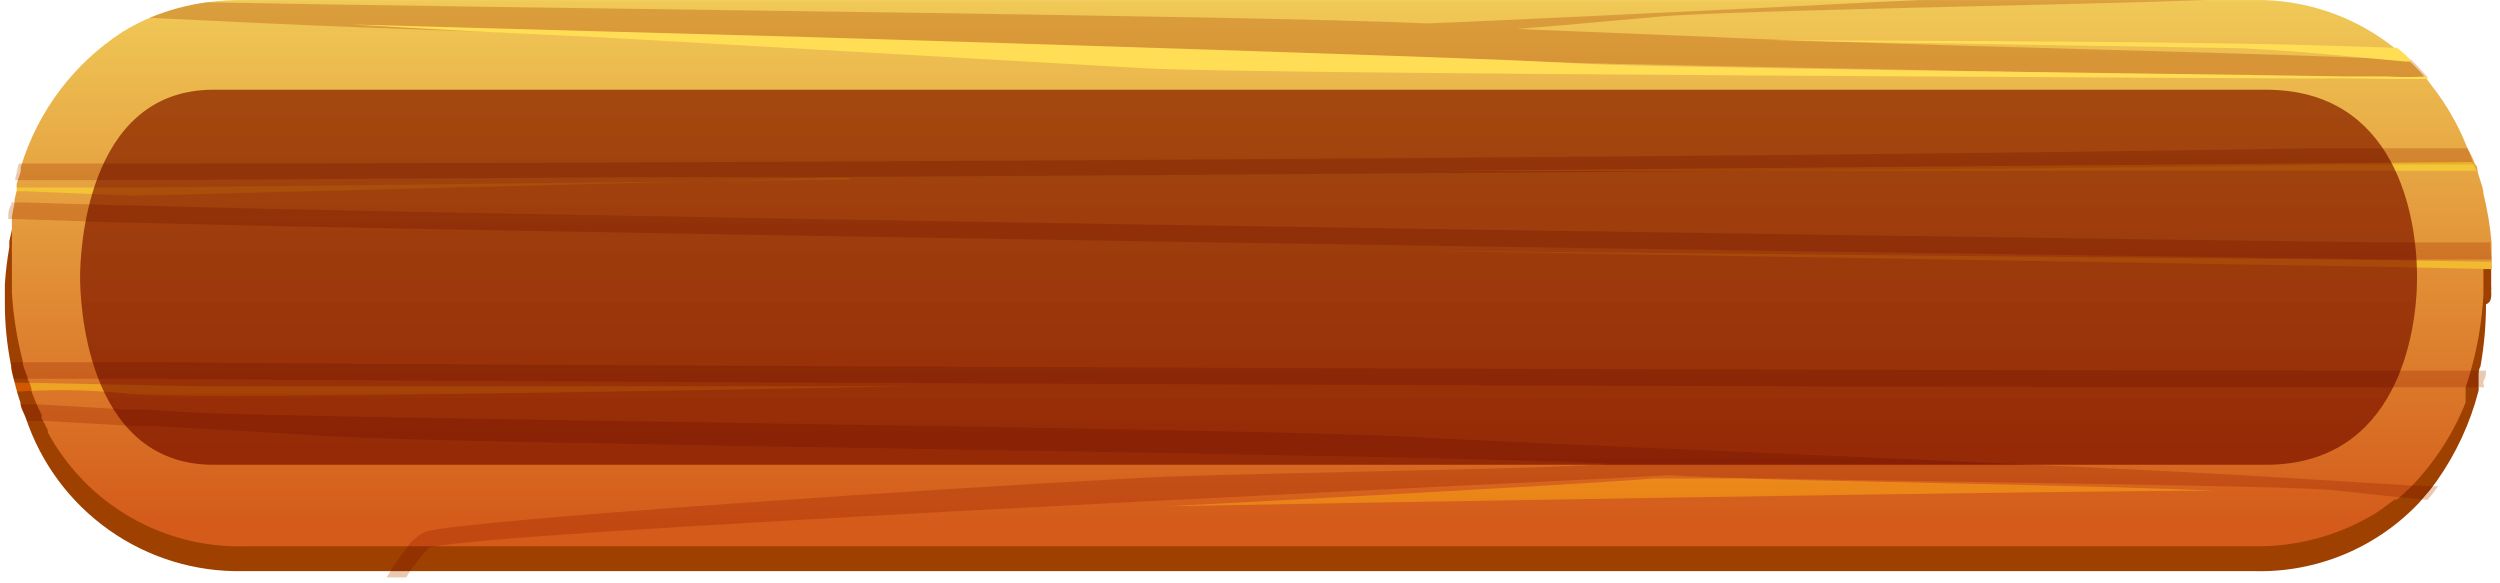
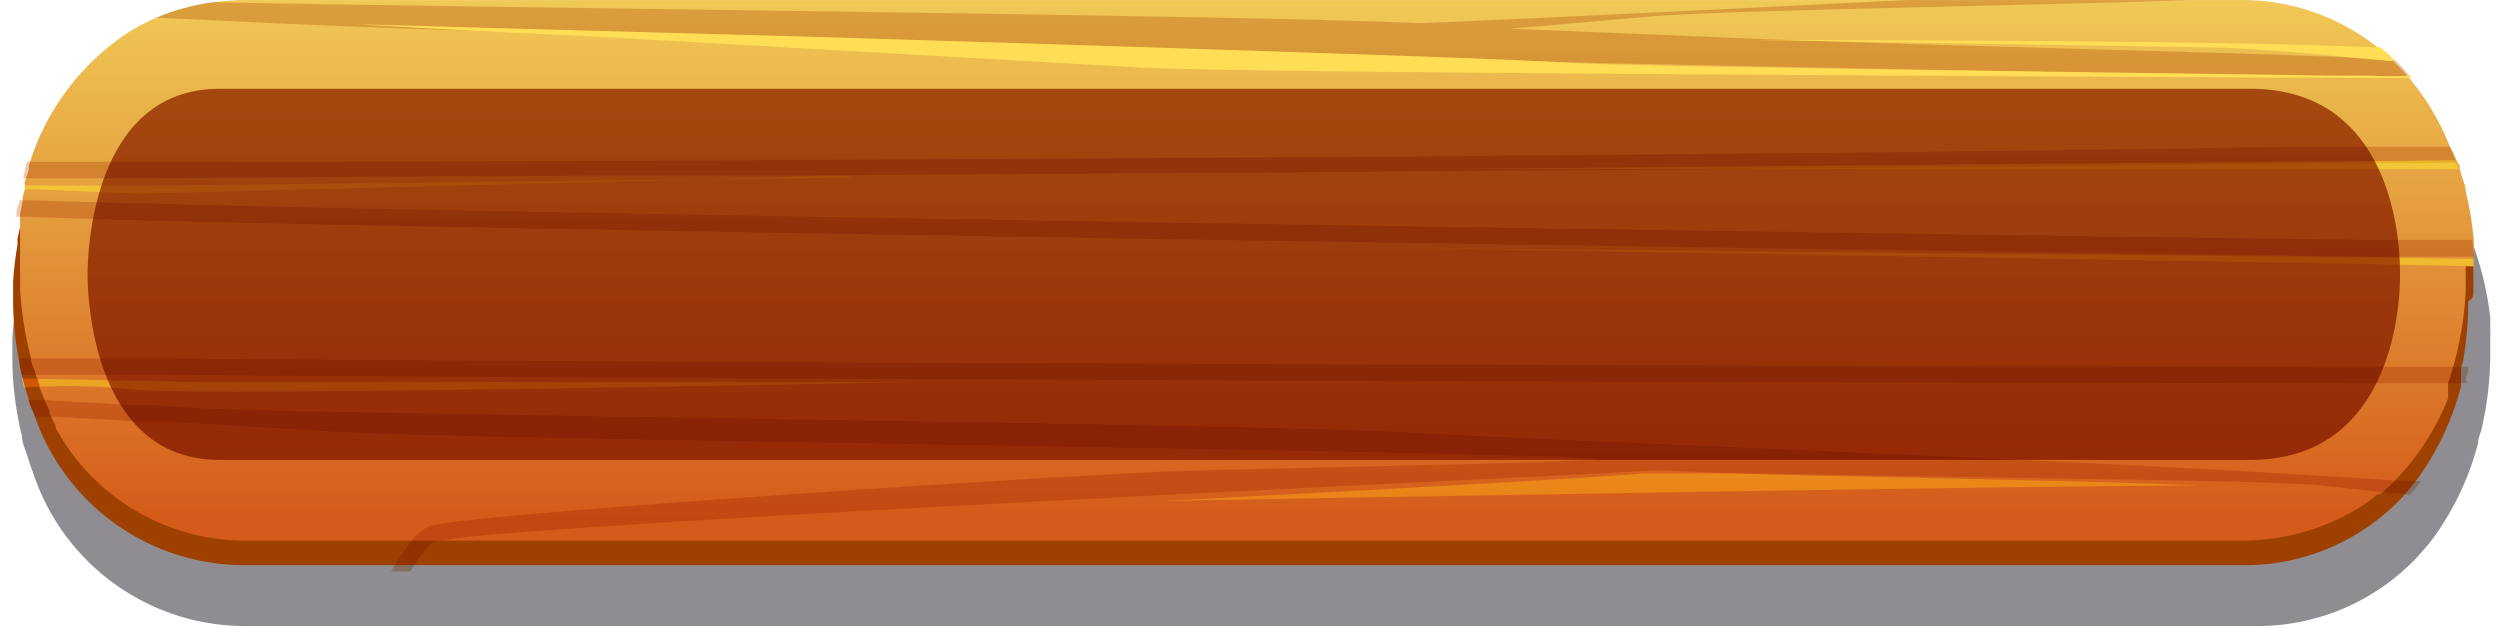
- <svg xmlns="http://www.w3.org/2000/svg" width="189" height="44" viewBox="0 0 189 44" fill="none">
-   <path d="M188.333 21.968C188.347 21.838 188.347 21.706 188.333 21.576V20.483C188.347 20.306 188.347 20.128 188.333 19.951C188.333 19.951 188.333 19.951 188.333 19.727C188.333 19.503 188.333 18.886 188.109 18.494C187.807 17.112 187.375 15.761 186.82 14.46L186.372 13.367C186.204 13.031 186.064 12.694 185.896 12.386L185.195 11.21C184.258 9.64 183.087 8.222 181.721 7.007C181.326 6.64 180.905 6.303 180.461 5.998C179.699 5.471 178.893 5.011 178.051 4.625L177.463 4.373C176.698 4.063 175.912 3.81 175.109 3.617C173.571 3.151 171.98 2.878 170.374 2.804H18.269C14.112 2.693 10.064 4.143 6.923 6.867C5.143 8.438 3.686 10.341 2.636 12.47C2.44 12.863 2.244 13.283 2.076 13.703L1.907 14.011C1.849 14.118 1.802 14.231 1.767 14.347L1.515 15.02C1.375 15.384 1.263 15.776 1.151 16.14C1.138 16.224 1.138 16.309 1.151 16.393C1.073 16.632 1.007 16.875 0.955 17.121L0.703 18.242V18.69C0.541 19.617 0.428 20.552 0.367 21.492C0.367 21.912 0.367 22.36 0.367 22.809C0.358 24.436 0.518 26.061 0.843 27.655C0.843 28.048 0.983 28.412 1.067 28.776C1.196 29.335 1.355 29.887 1.543 30.429C1.543 30.822 1.795 31.186 1.935 31.55C3.073 34.992 5.284 37.978 8.244 40.071C11.204 42.164 14.757 43.252 18.381 43.177H170.374C172.709 43.245 175.032 42.819 177.191 41.925C179.349 41.032 181.294 39.692 182.898 37.994L183.402 37.406L183.711 37.041L184.215 36.369C185.676 34.301 186.749 31.985 187.381 29.533C187.394 29.449 187.394 29.364 187.381 29.28V28.972C187.381 28.804 187.381 28.608 187.381 28.412C187.381 28.216 187.381 27.936 187.521 27.712C187.8 26.158 187.94 24.583 187.941 23.005C188.361 22.865 188.361 22.416 188.333 21.968ZM180.096 28.02C180.096 28.272 180.096 28.524 179.872 28.804L179.704 29.253V29.505C179.704 29.505 179.704 29.701 179.704 29.813C179.164 31.389 178.206 32.79 176.934 33.865C175.661 34.941 174.12 35.651 172.476 35.921C171.863 36.011 171.245 36.058 170.627 36.061H18.269C17.412 36.062 16.557 35.968 15.72 35.781C14.069 35.42 12.566 34.571 11.405 33.343C11.166 33.104 10.942 32.852 10.733 32.587L10.313 32.11L9.892 31.438L9.556 30.822C9.36 30.429 9.192 30.009 9.024 29.589V29.393V29.084L8.856 28.608V28.272L8.604 27.347C8.317 26.021 8.157 24.67 8.127 23.313C8.127 23.089 8.127 22.556 8.127 21.856C8.225 20.789 8.402 19.73 8.66 18.69C8.746 18.318 8.858 17.953 8.996 17.597V17.345L9.108 16.813V16.617L9.276 16.197C9.416 15.916 9.528 15.664 9.696 15.384C9.741 15.276 9.798 15.172 9.864 15.076L10.004 14.824C10.175 14.542 10.362 14.271 10.565 14.011L10.705 13.815C11.07 13.361 11.473 12.939 11.91 12.554C12.134 12.386 12.358 12.19 12.582 12.05C14.229 10.925 16.192 10.356 18.185 10.425H170.374C171.862 10.365 173.345 10.632 174.717 11.21C175.392 11.528 176.023 11.933 176.594 12.414C176.986 12.75 177.351 13.115 177.687 13.507L178.471 14.6C179.141 15.692 179.659 16.87 180.012 18.102C180.012 18.522 180.236 18.942 180.32 19.363C180.317 19.428 180.317 19.493 180.32 19.559C180.32 19.727 180.32 19.923 180.32 20.063C180.32 20.063 180.32 20.847 180.461 21.184C180.601 21.52 180.461 21.492 180.461 21.632C180.461 22.332 180.461 22.865 180.461 23.089C180.555 24.741 180.432 26.399 180.096 28.02Z" fill="#9E4000" />
-   <path d="M188.362 20.343V19.615V18.354C188.255 17.098 188.049 15.852 187.746 14.628C187.746 14.263 187.578 13.899 187.466 13.507L187.298 12.947C187.298 12.751 187.298 12.582 187.101 12.386C186.948 11.979 186.761 11.585 186.541 11.21C185.985 9.793 185.261 8.447 184.384 7.203L183.543 6.082C183.151 5.634 182.759 5.186 182.339 4.794C181.992 4.429 181.617 4.091 181.218 3.785C178.169 1.273 174.324 -0.068 170.375 0.003H18.27C17.399 0.001 16.529 0.057 15.665 0.171C14.172 0.373 12.712 0.768 11.322 1.348L10.874 1.544C10.336 1.796 9.813 2.076 9.305 2.384C5.592 4.776 2.851 8.411 1.572 12.638C1.572 12.638 1.572 12.638 1.572 12.863C1.572 13.087 1.348 13.535 1.264 13.899C1.248 13.973 1.248 14.05 1.264 14.123V14.403L1.096 15.104C1.096 15.104 1.096 15.244 1.096 15.328C1.096 15.412 0.956 16 0.9 16.365V16.617C0.9 16.925 0.9 17.233 0.9 17.541C0.9 17.85 0.9 18.298 0.9 18.69C0.885 18.811 0.885 18.933 0.9 19.054C0.9 19.531 0.9 19.979 0.9 20.455C0.9 20.931 0.9 21.324 0.9 21.772V22.136C1.004 23.868 1.276 25.585 1.712 27.263C1.712 27.684 1.936 28.104 2.076 28.496C2.076 28.496 2.076 28.748 2.216 28.888L2.385 29.393V29.617L2.665 30.317C2.805 30.653 2.973 31.018 3.141 31.354V31.606L3.393 32.082C3.393 32.082 3.533 32.362 3.617 32.531V32.699C5.072 35.376 7.24 37.597 9.881 39.115C12.523 40.633 15.533 41.39 18.578 41.3H170.375C173.6 41.356 176.776 40.502 179.537 38.834C180.069 38.498 180.545 38.134 181.022 37.77H181.19C181.554 37.49 181.89 37.153 182.226 36.845C184.031 35.005 185.45 32.824 186.401 30.429V30.093C186.401 30.093 186.401 29.897 186.401 29.785C186.413 29.683 186.413 29.579 186.401 29.477V29.309L186.737 28.216C187.297 26.29 187.636 24.307 187.746 22.304C187.746 22.304 187.746 22.136 187.746 22.052V20.343H188.362Z" fill="url(#paint0_linear_24_17620)" />
+ <svg xmlns="http://www.w3.org/2000/svg" width="191" height="48" viewBox="0 0 191 48" fill="none">
+   <g style="mix-blend-mode:multiply" opacity="0.5">
+     <path d="M190.257 25.751C190.272 25.62 190.272 25.489 190.257 25.358V24.21C190.012 22.188 189.523 20.203 188.8 18.298C188.8 17.934 188.52 17.57 188.352 17.206C187.242 14.719 185.597 12.509 183.533 10.733C183.063 10.311 182.567 9.918 182.048 9.557C179.105 7.572 175.622 6.545 172.074 6.615H19.072C15.298 6.541 11.604 7.714 8.565 9.953C5.525 12.192 3.31 15.372 2.262 18.999L1.926 20.119C1.926 20.483 1.702 20.848 1.618 21.212C1.533 21.576 1.449 21.968 1.393 22.333C1.177 23.462 1.027 24.604 0.945 25.751C0.945 26.255 0.945 26.731 0.945 27.236C0.937 28.882 1.097 30.525 1.421 32.139C1.479 32.527 1.563 32.911 1.674 33.287C1.674 33.82 1.954 34.38 2.122 34.94C2.29 35.501 2.374 35.697 2.514 36.089C3.656 39.57 5.888 42.591 8.88 44.705C11.873 46.819 15.466 47.914 19.128 47.828H172.074C174.42 47.881 176.752 47.443 178.918 46.54C181.085 45.638 183.038 44.292 184.653 42.589L185.606 41.496C187.353 39.215 188.621 36.604 189.332 33.82C189.332 33.455 189.528 33.063 189.612 32.699C190.022 30.906 190.238 29.075 190.257 27.236C190.257 26.731 190.257 26.255 190.257 25.751ZM181.852 32.811C181.852 33.175 181.6 33.539 181.459 33.932C180.801 35.824 179.553 37.454 177.899 38.584C176.245 39.714 174.272 40.283 172.27 40.208H19.072C17.597 40.282 16.126 39.993 14.788 39.368C13.45 38.743 12.285 37.8 11.396 36.621C11.115 36.229 10.835 35.837 10.611 35.445C10.231 34.784 9.912 34.09 9.658 33.371C9.658 32.979 9.406 32.615 9.294 32.251C8.842 30.617 8.607 28.931 8.594 27.236C8.594 27.012 8.594 26.479 8.594 25.779C8.7 24.701 8.887 23.634 9.154 22.585C9.244 22.205 9.357 21.831 9.49 21.464C9.49 21.016 9.827 20.54 10.023 20.063C10.197 19.669 10.393 19.286 10.611 18.915C11.435 17.428 12.66 16.201 14.145 15.374C15.631 14.548 17.318 14.153 19.016 14.236H172.074C173.467 14.171 174.856 14.427 176.134 14.986C177.412 15.545 178.544 16.391 179.442 17.458C179.738 17.813 180.009 18.187 180.255 18.578C181.296 20.292 181.982 22.198 182.272 24.182C182.272 24.602 182.272 24.966 182.44 25.33C182.426 25.47 182.426 25.611 182.44 25.751C182.44 26.479 182.44 27.012 182.44 27.236C182.45 29.122 182.186 31 181.656 32.811H181.852Z" fill="#201C23" />
+   </g>
+   <path d="M188.967 21.968C188.981 21.838 188.981 21.706 188.967 21.576V20.483C188.981 20.306 188.981 20.128 188.967 19.951C188.967 19.951 188.967 19.951 188.967 19.727C188.967 19.503 188.967 18.886 188.743 18.494C188.441 17.112 188.009 15.761 187.454 14.459L187.006 13.367C186.838 13.03 186.698 12.694 186.53 12.386L185.829 11.209C184.892 9.64 183.721 8.222 182.355 7.007C181.96 6.64 181.539 6.303 181.095 5.998C180.333 5.471 179.527 5.011 178.685 4.625L178.097 4.373C177.332 4.062 176.546 3.81 175.743 3.617C174.205 3.151 172.614 2.878 171.008 2.804H18.904C14.746 2.693 10.698 4.142 7.557 6.867C5.777 8.438 4.32 10.341 3.27 12.47C3.074 12.862 2.878 13.283 2.71 13.703L2.541 14.011C2.483 14.118 2.436 14.231 2.401 14.347L2.149 15.02C2.009 15.384 1.897 15.776 1.785 16.14C1.772 16.224 1.772 16.309 1.785 16.393C1.707 16.632 1.641 16.875 1.589 17.121L1.337 18.242V18.69C1.175 19.617 1.062 20.552 1.001 21.492C1.001 21.912 1.001 22.36 1.001 22.808C0.992 24.436 1.152 26.061 1.477 27.655C1.477 28.048 1.617 28.412 1.701 28.776C1.83 29.335 1.989 29.887 2.177 30.429C2.177 30.821 2.429 31.186 2.569 31.55C3.707 34.992 5.918 37.978 8.878 40.071C11.838 42.164 15.391 43.252 19.015 43.177H171.008C173.343 43.245 175.666 42.819 177.825 41.925C179.983 41.032 181.928 39.692 183.532 37.994L184.036 37.405L184.345 37.041L184.849 36.369C186.31 34.301 187.383 31.985 188.015 29.533C188.028 29.449 188.028 29.364 188.015 29.28V28.972C188.015 28.804 188.015 28.608 188.015 28.412C188.015 28.216 188.015 27.936 188.155 27.712C188.434 26.158 188.574 24.583 188.575 23.005C188.995 22.864 188.995 22.416 188.967 21.968ZM180.73 28.02C180.73 28.272 180.73 28.524 180.506 28.804L180.338 29.252V29.505C180.338 29.505 180.338 29.701 180.338 29.813C179.798 31.389 178.84 32.79 177.568 33.865C176.295 34.941 174.754 35.651 173.11 35.92C172.497 36.011 171.88 36.058 171.261 36.061H18.904C18.046 36.062 17.191 35.968 16.354 35.78C14.703 35.42 13.2 34.571 12.039 33.343C11.8 33.104 11.576 32.852 11.367 32.587L10.947 32.11L10.526 31.438L10.19 30.821C9.994 30.429 9.826 30.009 9.658 29.589V29.392V29.084L9.49 28.608V28.272L9.238 27.347C8.951 26.021 8.791 24.67 8.761 23.313C8.761 23.089 8.761 22.556 8.761 21.856C8.859 20.789 9.037 19.73 9.294 18.69C9.38 18.318 9.492 17.953 9.63 17.597V17.345L9.742 16.813V16.617L9.91 16.197C10.05 15.916 10.162 15.664 10.33 15.384C10.375 15.276 10.432 15.172 10.498 15.076L10.638 14.824C10.809 14.542 10.996 14.271 11.199 14.011L11.339 13.815C11.704 13.361 12.107 12.939 12.544 12.554C12.768 12.386 12.992 12.19 13.216 12.05C14.863 10.925 16.826 10.356 18.819 10.425H171.008C172.496 10.364 173.979 10.632 175.351 11.209C176.026 11.528 176.657 11.933 177.228 12.414C177.62 12.75 177.985 13.115 178.321 13.507L179.105 14.6C179.775 15.692 180.293 16.87 180.646 18.102C180.646 18.522 180.87 18.942 180.954 19.362C180.951 19.428 180.951 19.493 180.954 19.558C180.954 19.727 180.954 19.923 180.954 20.063C180.954 20.063 180.954 20.847 181.095 21.183C181.235 21.52 181.095 21.492 181.095 21.632C181.095 22.332 181.095 22.864 181.095 23.089C181.189 24.741 181.066 26.399 180.73 28.02Z" fill="#9E4000" />
+   <path d="M188.996 20.343V19.615V18.354C188.889 17.098 188.683 15.852 188.38 14.628C188.38 14.263 188.212 13.899 188.1 13.507L187.932 12.947C187.932 12.751 187.932 12.582 187.736 12.386C187.583 11.979 187.395 11.585 187.175 11.21C186.619 9.793 185.895 8.447 185.018 7.203L184.178 6.082C183.785 5.634 183.393 5.186 182.973 4.794C182.626 4.429 182.252 4.091 181.852 3.785C178.804 1.273 174.959 -0.068 171.009 0.003H18.904C18.033 0.001 17.163 0.057 16.299 0.171C14.806 0.373 13.347 0.768 11.956 1.348L11.508 1.544C10.971 1.796 10.447 2.076 9.939 2.384C6.226 4.776 3.485 8.411 2.206 12.638C2.206 12.638 2.206 12.638 2.206 12.863C2.206 13.087 1.982 13.535 1.898 13.899C1.882 13.973 1.882 14.05 1.898 14.123V14.403L1.73 15.104C1.73 15.104 1.73 15.244 1.73 15.328C1.73 15.412 1.59 16 1.534 16.365V16.617C1.534 16.925 1.534 17.233 1.534 17.541C1.534 17.85 1.534 18.298 1.534 18.69C1.519 18.811 1.519 18.933 1.534 19.054C1.534 19.531 1.534 19.979 1.534 20.455C1.534 20.931 1.534 21.324 1.534 21.772V22.136C1.638 23.868 1.91 25.585 2.346 27.263C2.346 27.684 2.571 28.104 2.711 28.496C2.711 28.496 2.711 28.748 2.851 28.888L3.019 29.393V29.617L3.299 30.317C3.439 30.653 3.607 31.018 3.775 31.354V31.606L4.027 32.082C4.027 32.082 4.168 32.362 4.252 32.531V32.699C5.706 35.376 7.875 37.597 10.516 39.115C13.157 40.633 16.168 41.39 19.213 41.3H171.009C174.234 41.356 177.41 40.502 180.171 38.834C180.703 38.498 181.18 38.134 181.656 37.77H181.824C182.188 37.49 182.525 37.153 182.861 36.845C184.665 35.005 186.084 32.824 187.035 30.429V30.093C187.035 30.093 187.035 29.897 187.035 29.785C187.047 29.683 187.047 29.579 187.035 29.477V29.309L187.371 28.216C187.931 26.29 188.27 24.307 188.38 22.304C188.38 22.304 188.38 22.136 188.38 22.052V20.343H188.996Z" fill="url(#paint0_linear_24_41809)" />
  <g style="mix-blend-mode:multiply" opacity="0.4">
-     <path d="M183.488 5.97H181.414H180.378H177.352H177.128C164.156 5.606 132.104 5.102 114.734 4.653C92.992 4.093 70.158 3.477 51.499 2.804L36.118 2.384H35.977C29.646 2.16 24.322 1.964 20.176 1.768L11.294 1.347C12.685 0.768 14.145 0.373 15.637 0.171C35.809 0.591 94.561 1.151 107.841 1.768H108.01C108.43 1.768 127.622 0.899 144.992 0.002H166.789C157.404 0.367 131.768 0.759 125.688 1.235C123.363 1.431 116.807 2.048 114.678 2.188L129.667 2.804C141.546 3.365 167.742 3.925 177.856 4.345L181.835 4.513H182.283C182.703 4.905 183.095 5.354 183.488 5.802V5.97Z" fill="#C97B3A" />
-     <path d="M186.541 11.209C186.709 11.601 186.877 12.022 187.017 12.442H185.869H176.595C150.119 12.862 94.477 13.198 61.529 13.395H48.501H48.025L10.902 13.619H1.152C1.152 13.255 1.348 12.918 1.46 12.582C1.292 12.918 1.208 13.114 1.18 13.142L1.432 12.358H11.995C35.109 12.386 130.787 11.994 174.718 11.209H185.196H186.541Z" fill="#C97B3A" />
-     <path d="M188.363 19.614H188.111H180.322C135.663 19.026 32.252 17.485 9.418 16.813H8.913L1.209 16.561H0.62C0.62 16.196 0.62 15.86 0.816 15.524C1.013 15.188 0.816 15.524 0.816 15.3H1.573L9.054 15.524H9.838C32.7 16.224 135.439 17.765 179.986 18.326H187.859H188.251L188.363 19.614Z" fill="#C97B3A" />
-     <path d="M187.943 28.02C187.943 28.244 187.943 28.496 187.803 28.72C187.663 28.944 187.803 29.112 187.803 29.28H179.706C134.626 29.28 30.627 28.832 11.603 28.636H8.689H2.049H1.04L0.788 27.375H1.629H8.353H10.902C34.045 27.627 136.391 28.02 180.098 28.02H187.943Z" fill="#C97B3A" />
-     <path d="M184.328 36.761L183.824 37.433L183.516 37.797L181.218 37.573L176.483 37.069C172.813 36.676 143.507 36.424 134.206 36.172C130.619 36.172 127.678 36.004 126.193 35.92L121.57 36.172C103.387 37.069 37.519 40.179 32.7 41.355H32.503C31.805 42.037 31.202 42.81 30.71 43.653H29.225C29.703 42.857 30.227 42.09 30.794 41.355C31.152 40.838 31.647 40.431 32.223 40.179C35.501 39.254 73.296 36.788 85.456 36.172L88.257 36.032C97.139 35.724 119.777 35.388 121.542 35.051C108.374 34.323 35.305 33.623 24.939 32.978L16.982 32.502L11.911 32.222H10.314L3.562 31.829H2.721H2.021C1.853 31.409 1.713 30.989 1.573 30.569H2.133H2.889L9.557 30.961H11.07L14.04 31.157C22.445 31.661 94.337 32.334 106.917 33.034C118.124 33.679 154.826 35.023 172.197 36.088L182.339 36.705L184.328 36.761Z" fill="#C97B3A" />
+     <path d="M184.122 5.97H182.049H181.012H177.986H177.762C164.79 5.606 132.739 5.101 115.368 4.653C93.627 4.093 70.793 3.477 52.133 2.804L36.752 2.384H36.612C30.28 2.16 24.957 1.964 20.81 1.767L11.929 1.347C13.319 0.768 14.779 0.372 16.271 0.17C36.444 0.591 95.196 1.151 108.476 1.767H108.644C109.064 1.767 128.256 0.899 145.626 0.002H167.424C158.038 0.367 132.402 0.759 126.323 1.235C123.997 1.431 117.441 2.048 115.312 2.188L130.301 2.804C142.18 3.364 168.376 3.925 178.491 4.345L182.469 4.513H182.917C183.337 4.905 183.73 5.354 184.122 5.802V5.97Z" fill="#C97B3A" />
+     <path d="M187.175 11.209C187.344 11.601 187.512 12.022 187.652 12.442H186.503H177.229C150.753 12.862 95.111 13.198 62.163 13.395H49.135H48.659L11.536 13.619H1.786C1.786 13.254 1.982 12.918 2.094 12.582C1.926 12.918 1.842 13.114 1.814 13.142L2.066 12.358H12.629C35.743 12.386 131.421 11.994 175.352 11.209H185.831H187.175Z" fill="#C97B3A" />
+     <path d="M188.997 19.614H188.745H180.956C136.297 19.026 32.886 17.485 10.052 16.813H9.548L1.843 16.561H1.255C1.255 16.196 1.255 15.86 1.451 15.524C1.647 15.188 1.451 15.524 1.451 15.3H2.207L9.688 15.524H10.472C33.334 16.224 136.073 17.765 180.62 18.326H188.493H188.885L188.997 19.614Z" fill="#C97B3A" />
+     <path d="M188.577 28.02C188.577 28.244 188.577 28.496 188.437 28.72C188.297 28.944 188.437 29.112 188.437 29.28H180.34C135.26 29.28 31.261 28.832 12.237 28.636H9.323H2.683H1.675L1.423 27.375H2.263H8.987H11.537C34.679 27.627 137.025 28.02 180.732 28.02H188.577Z" fill="#C97B3A" />
+     <path d="M184.962 36.76L184.458 37.433L184.15 37.797L181.853 37.573L177.118 37.069C173.447 36.676 144.142 36.424 134.84 36.172C131.254 36.172 128.312 36.004 126.827 35.92L122.204 36.172C104.021 37.069 38.153 40.178 33.334 41.355H33.138C32.44 42.037 31.837 42.81 31.345 43.653H29.86C30.337 42.857 30.861 42.09 31.429 41.355C31.787 40.838 32.281 40.431 32.858 40.178C36.136 39.254 73.931 36.788 86.09 36.172L88.892 36.032C97.773 35.724 120.411 35.388 122.176 35.051C109.008 34.323 35.939 33.623 25.573 32.978L17.616 32.502L12.545 32.222H10.948L4.196 31.829H3.355H2.655C2.487 31.409 2.347 30.989 2.207 30.569H2.767H3.524L10.192 30.961H11.705L14.674 31.157C23.079 31.661 94.972 32.334 107.551 33.034C118.758 33.679 155.46 35.023 172.831 36.088L182.973 36.704L184.962 36.76Z" fill="#C97B3A" />
  </g>
-   <path d="M183.543 5.97H180.461C164.099 5.858 94.364 5.606 86.492 5.158L45.082 2.804L36.117 2.384H35.977L26.563 1.852L61.164 2.804C81.477 3.421 105.011 4.177 114.649 4.569L118.711 4.765C123.138 5.13 163.959 5.55 177.099 5.774H180.377C181.413 5.839 182.451 5.839 183.487 5.774L183.543 5.97Z" fill="#FFDE55" />
-   <path d="M182.282 4.654H181.862L177.295 4.234C172.813 3.785 169.394 3.645 169.394 3.645L133.785 3.057C133.785 3.057 161.998 3.057 174.914 3.421L181.218 3.617C181.617 3.923 181.992 4.261 182.338 4.626L182.282 4.654Z" fill="#FFDE55" />
+   <path d="M184.177 5.97H181.095C164.733 5.858 94.999 5.606 87.126 5.158L45.716 2.804L36.751 2.384H36.611L27.197 1.852L61.798 2.804C82.111 3.421 105.645 4.177 115.283 4.569L119.345 4.765C123.772 5.13 164.593 5.55 177.733 5.774H181.011C182.047 5.839 183.085 5.839 184.121 5.774L184.177 5.97Z" fill="#FFDE55" />
+   <path d="M182.916 4.654H182.496L177.929 4.234C173.447 3.785 170.028 3.645 170.028 3.645L134.419 3.057C134.419 3.057 162.632 3.057 175.548 3.421L181.852 3.617C182.251 3.923 182.626 4.261 182.972 4.626L182.916 4.654Z" fill="#FFDE55" />
  <g style="mix-blend-mode:overlay" opacity="0.5">
-     <path d="M187.213 12.918H108.765L186.905 12.246C186.905 12.246 187.157 12.722 187.213 12.918Z" fill="#FFDE55" />
+     <path d="M187.847 12.918H109.399L187.539 12.246C187.539 12.246 187.791 12.722 187.847 12.918Z" fill="#FFDE55" />
  </g>
  <g style="mix-blend-mode:overlay" opacity="0.5">
-     <path d="M61.528 13.479L10.201 14.796H9.836L1.908 14.46H1.067V14.179H1.908H10.565L47.912 13.759H48.304L64.246 13.563C64.554 13.395 63.545 13.451 61.528 13.479Z" fill="#FFDE55" />
+     <path d="M62.162 13.479L10.835 14.796H10.471L2.542 14.46H1.701V14.179H2.542H11.199L48.546 13.759H48.938L64.88 13.563C65.188 13.395 64.18 13.451 62.162 13.479Z" fill="#FFDE55" />
  </g>
  <g style="mix-blend-mode:overlay" opacity="0.5">
-     <path d="M188.362 19.783H188.138L180.349 19.671L106.608 18.942L180.461 20.175L188.222 20.343H188.362V19.783Z" fill="#FFDE55" />
+     <path d="M188.996 19.783H188.772L180.983 19.671L107.242 18.942L181.095 20.175L188.856 20.343H188.996V19.783Z" fill="#FFDE55" />
  </g>
  <g style="mix-blend-mode:overlay" opacity="0.5">
-     <path d="M131.767 36.173C136.923 36.369 160.149 36.733 167.377 37.097C154.91 37.097 103.218 37.994 88.229 38.274C88.229 38.274 119.048 36.677 125.015 36.173H125.856C126.304 36.173 128.657 36.173 131.767 36.173Z" fill="#FFDE55" />
+     <path d="M132.401 36.173C137.557 36.369 160.783 36.733 168.011 37.097C155.544 37.097 103.852 37.994 88.863 38.274C88.863 38.274 119.682 36.677 125.649 36.173H126.49C126.938 36.173 129.291 36.173 132.401 36.173Z" fill="#FFDE55" />
  </g>
  <g style="mix-blend-mode:overlay" opacity="0.5">
-     <path d="M1.04 28.917L14.852 29.197H68.925C68.925 29.197 15.693 30.29 9.893 29.785C7 29.465 4.083 29.409 1.18 29.617L1.04 28.917Z" fill="#FFDE55" />
+     <path d="M1.674 28.917L15.486 29.197H69.559C69.559 29.197 16.326 30.289 10.527 29.785C7.634 29.465 4.717 29.409 1.814 29.617L1.674 28.917Z" fill="#FFDE55" />
  </g>
  <g style="mix-blend-mode:multiply" opacity="0.8">
-     <path d="M171.299 35.136H16.141C6.335 35.136 6.054 22.416 6.054 20.959C6.054 19.502 6.335 6.783 16.141 6.783H171.299C181.105 6.783 182.73 16.28 182.73 20.959C182.73 25.218 181.217 35.136 171.299 35.136Z" fill="#9E4000" />
+     <path d="M171.934 35.136H16.775C6.969 35.136 6.689 22.416 6.689 20.959C6.689 19.502 6.969 6.783 16.775 6.783H171.934C181.74 6.783 183.365 16.28 183.365 20.959C183.365 25.218 181.852 35.136 171.934 35.136Z" fill="#9E4000" />
  </g>
  <defs>
-     <linearGradient id="paint0_linear_24_17620" x1="94.309" y1="-0.333" x2="94.309" y2="39.591" gradientUnits="userSpaceOnUse">
+     <linearGradient id="paint0_linear_24_41809" x1="94.943" y1="-0.333" x2="94.943" y2="39.591" gradientUnits="userSpaceOnUse">
      <stop stop-color="#F0CA57" />
      <stop offset="1" stop-color="#D45B1A" />
    </linearGradient>
  </defs>
</svg>
